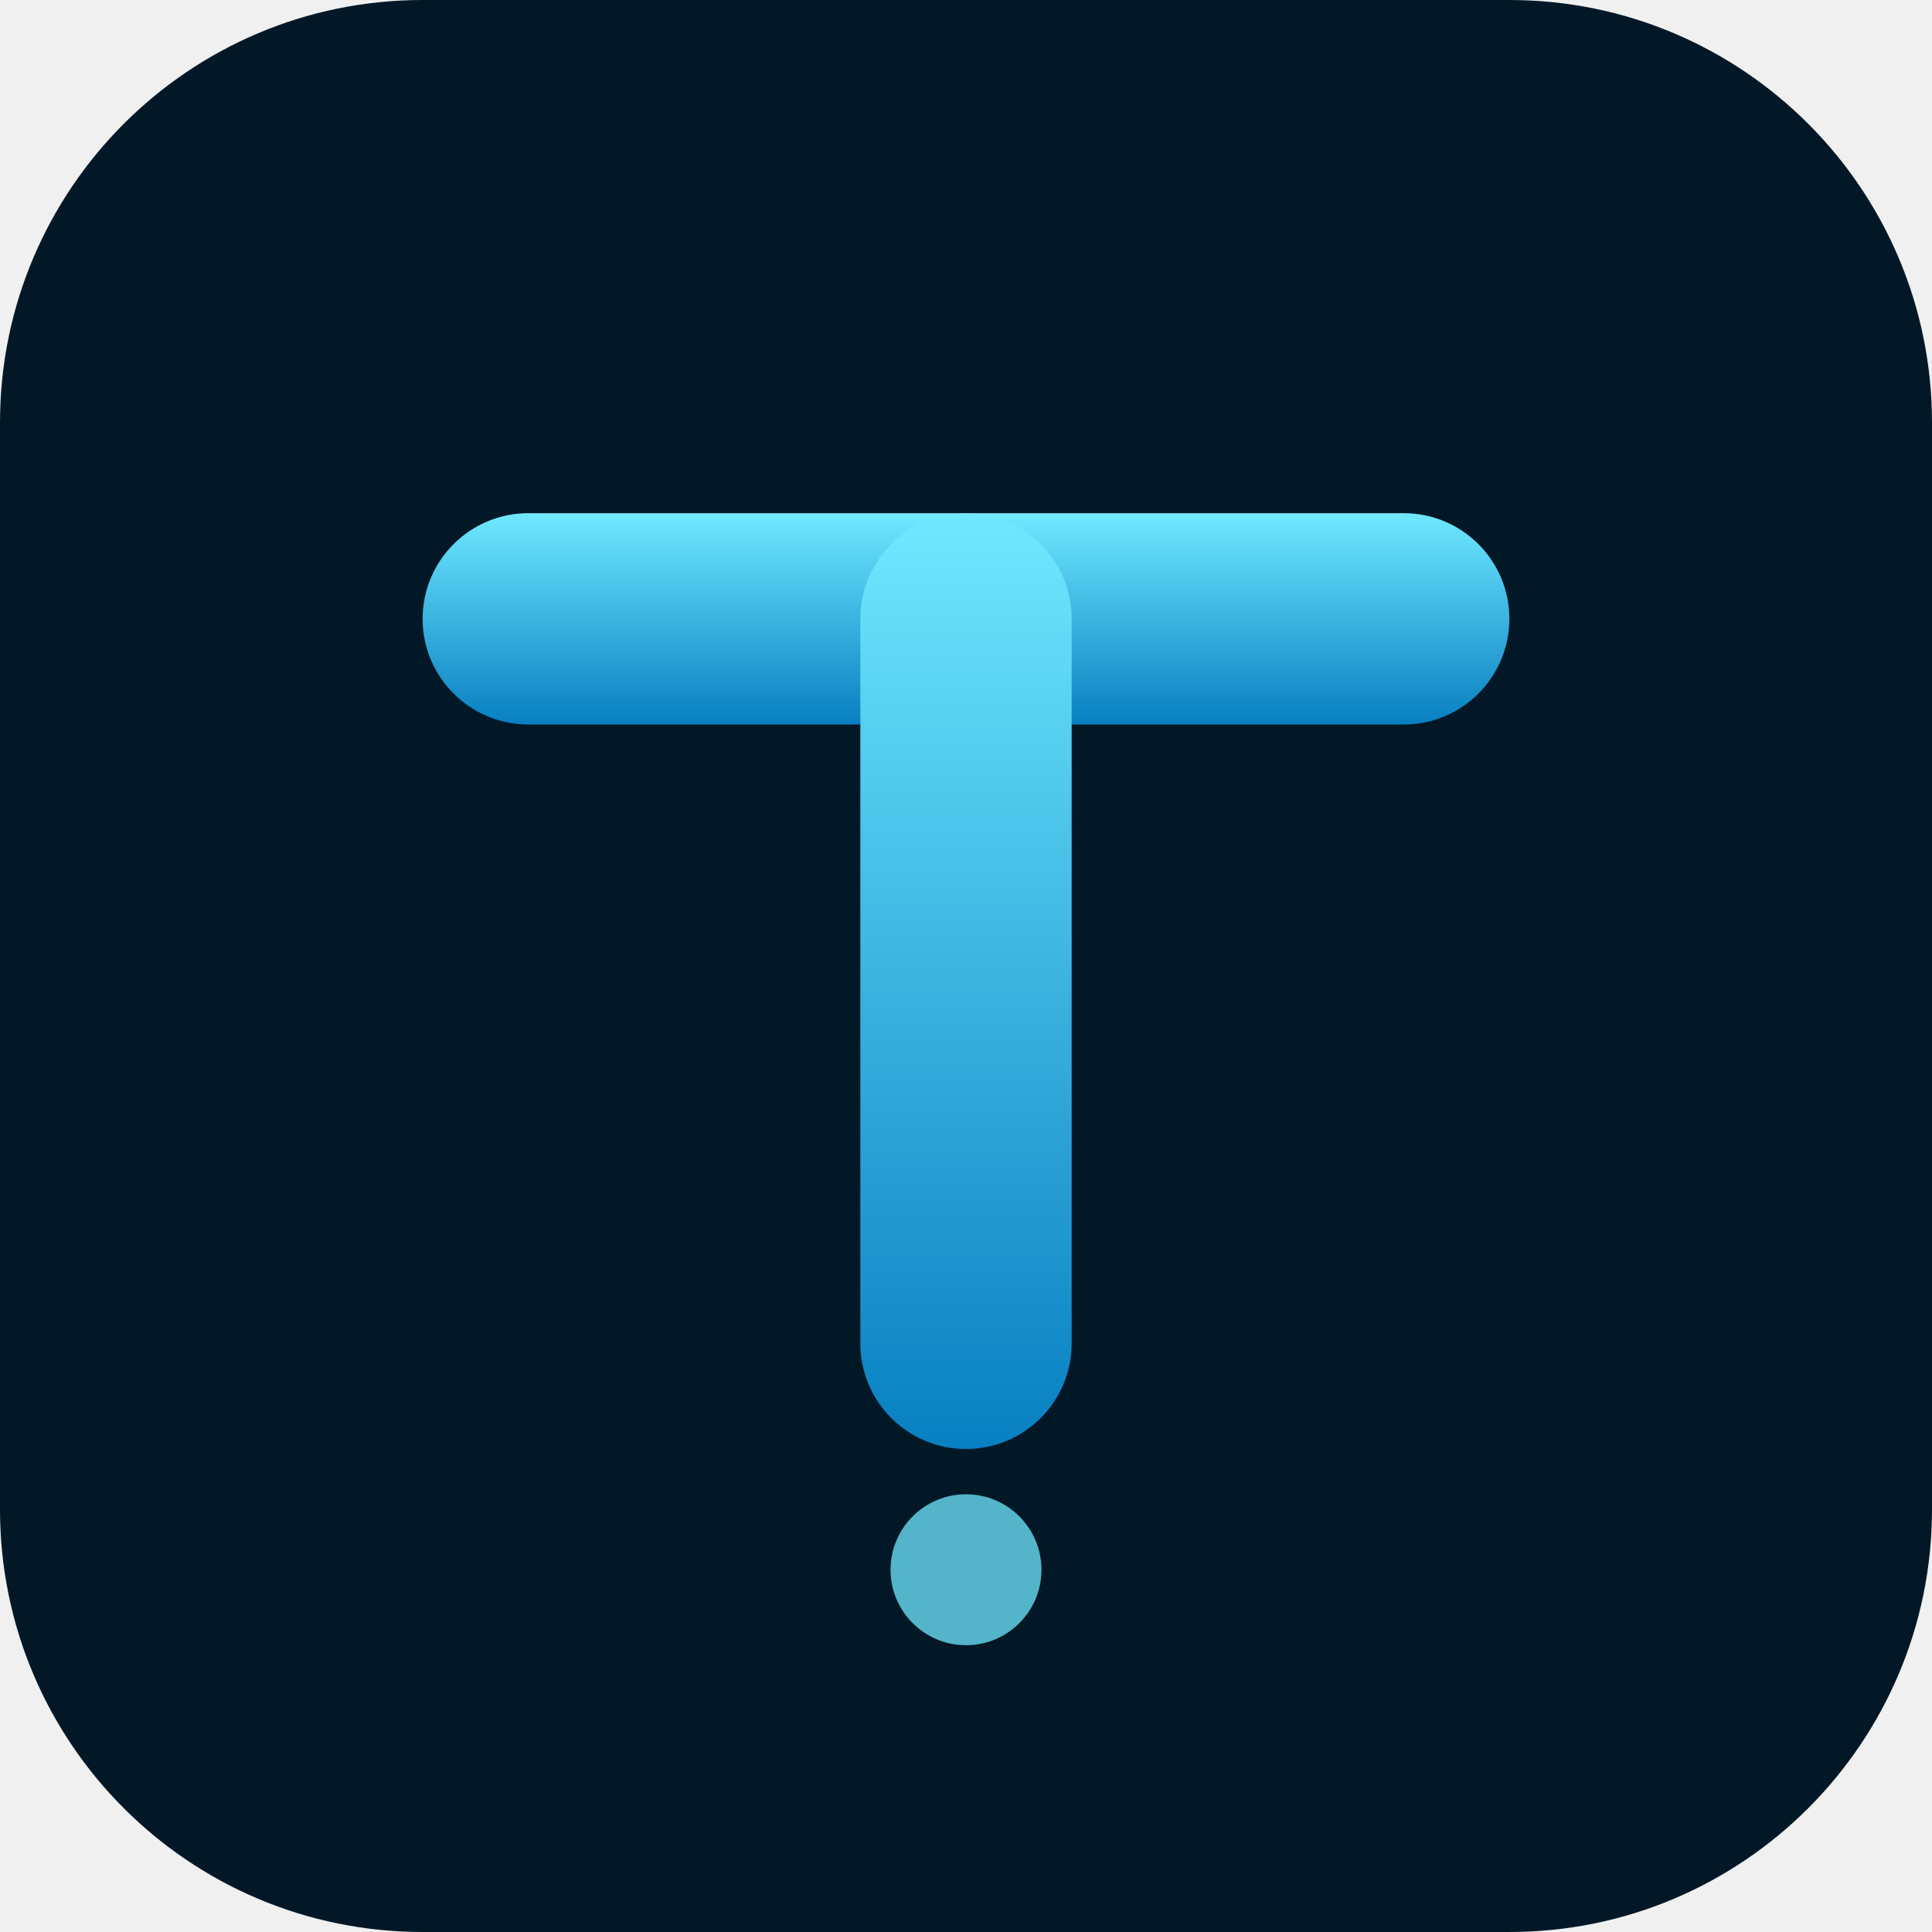
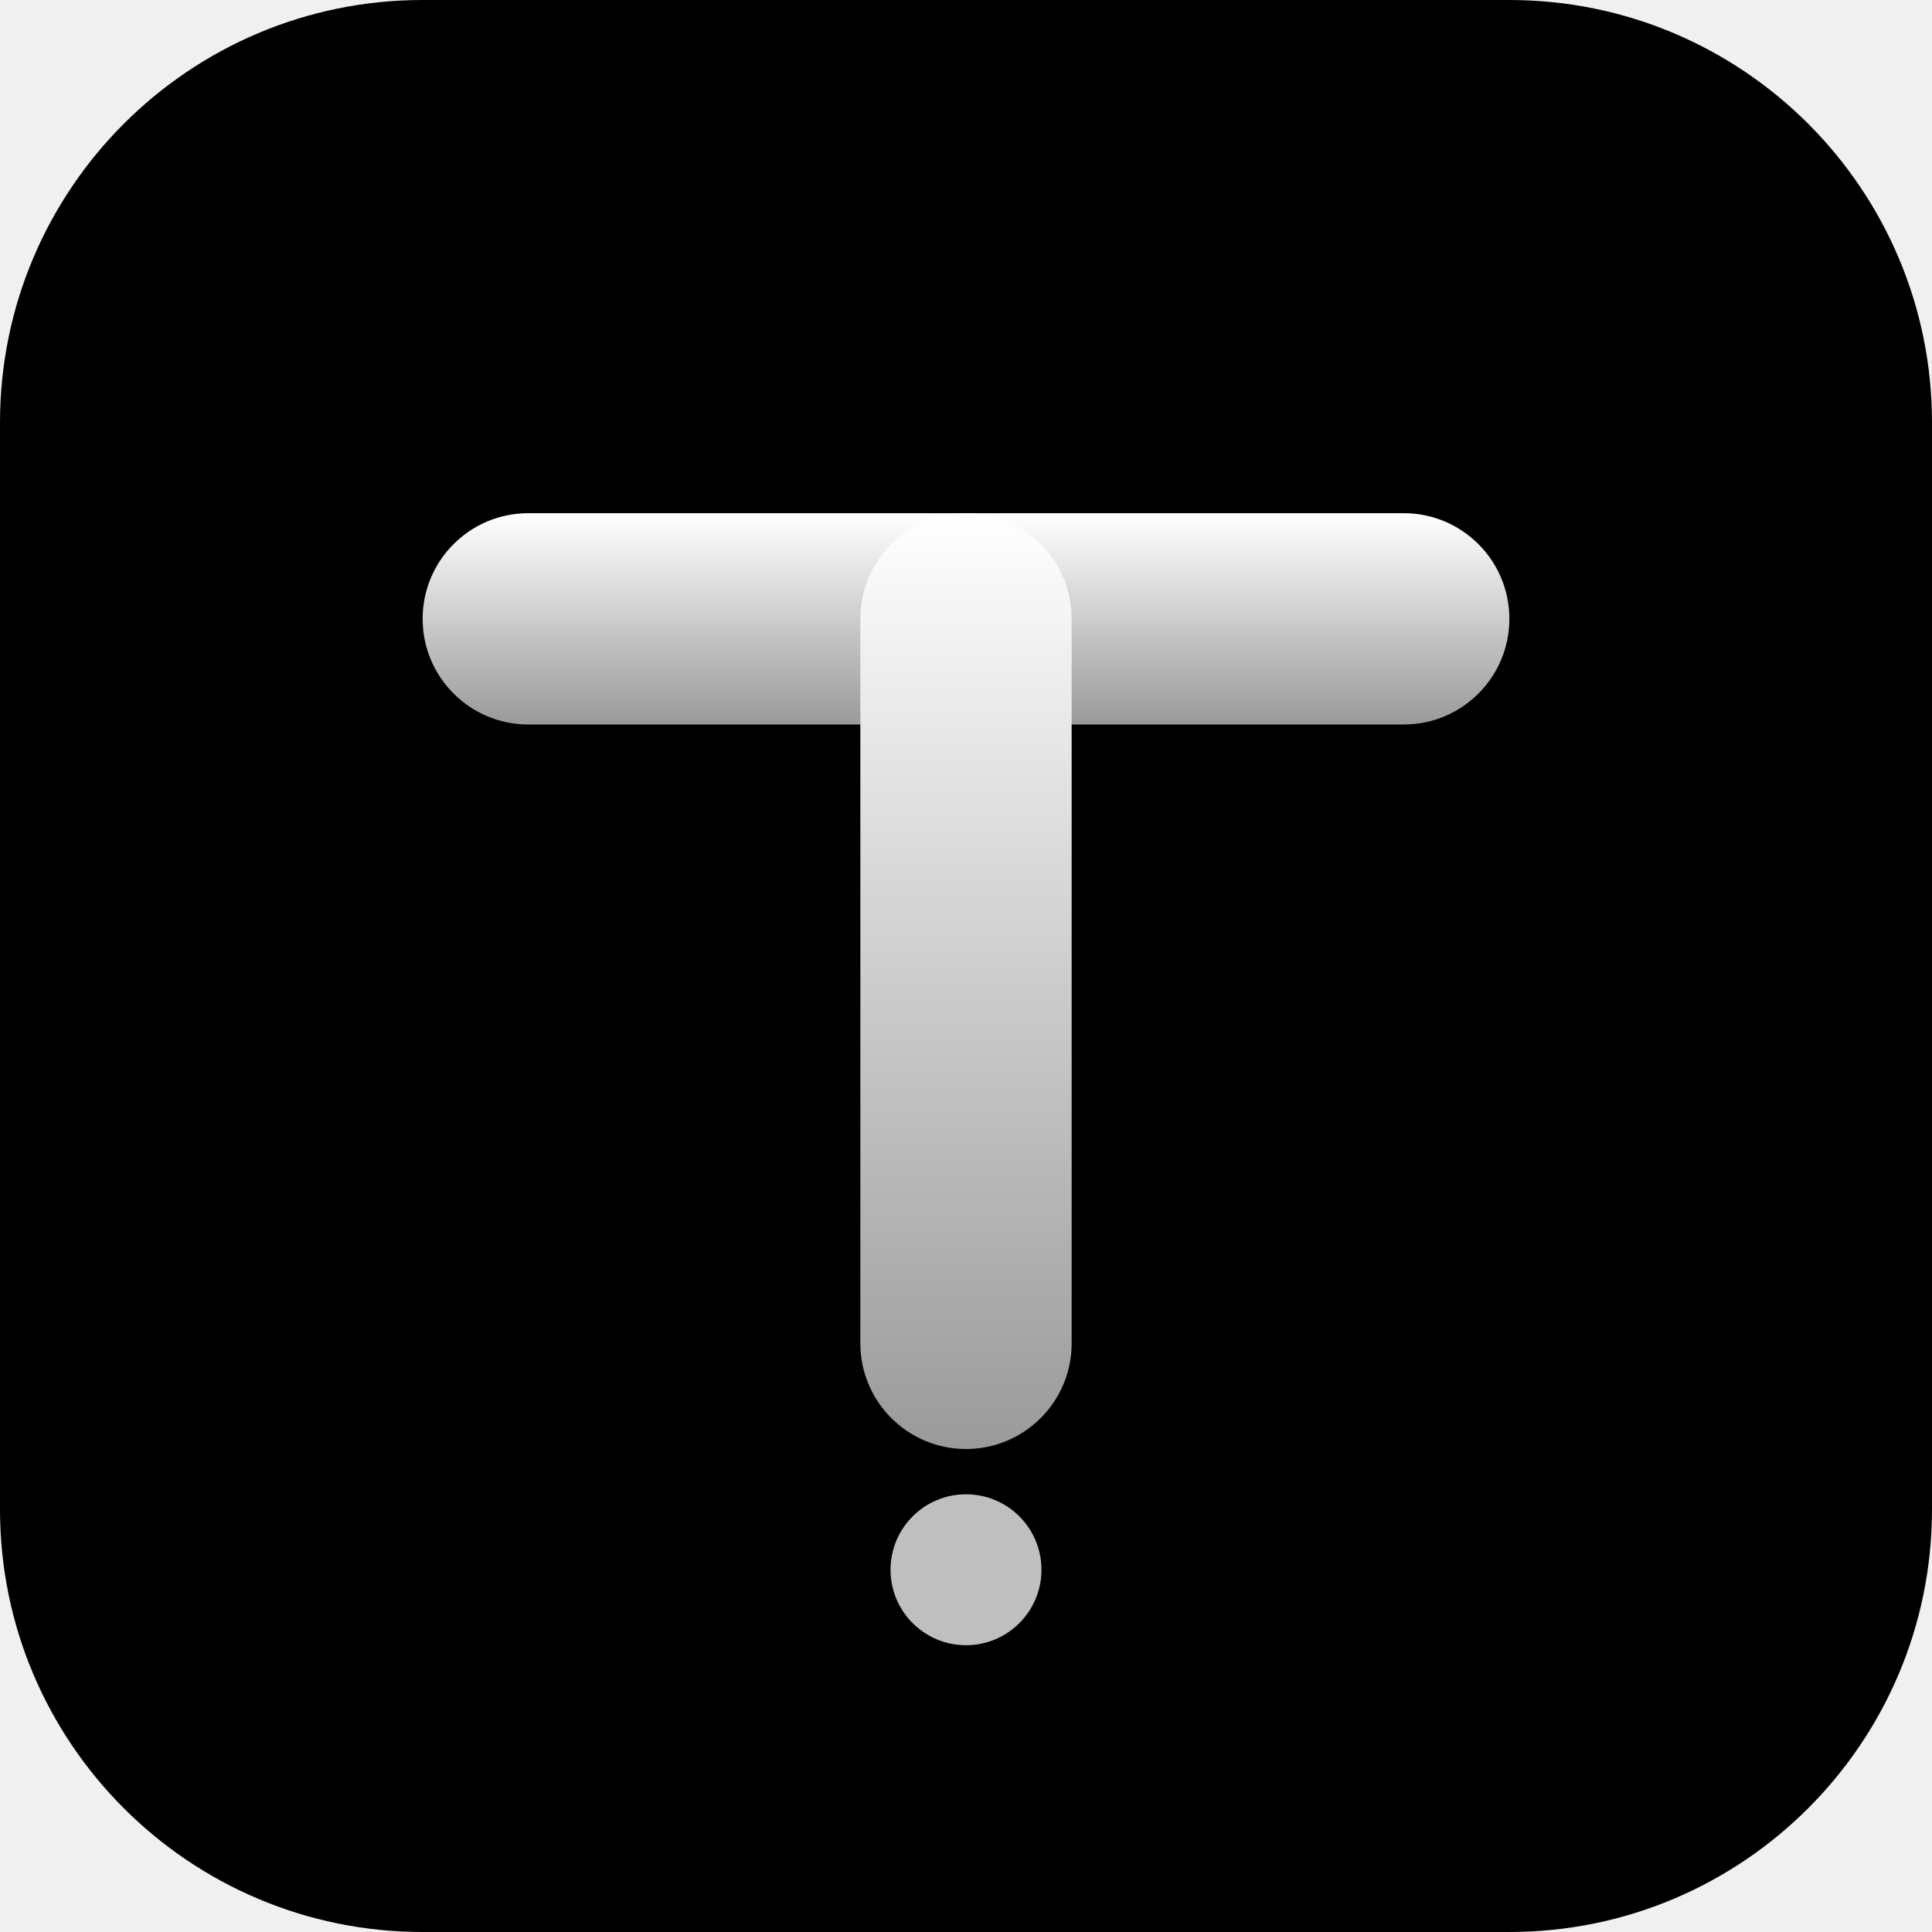
<svg xmlns="http://www.w3.org/2000/svg" viewBox="0 0 64 64">
  <defs>
    <linearGradient id="g" x1="0" y1="0" x2="0" y2="1">
-       <stop offset="0" stop-color="#6FE8FF" />
-       <stop offset="1" stop-color="#087FC1" />
+       <stop offset="0" stop-color="#FFFFFF" />
+       <stop offset="1" stop-color="#9A9A9A" />
    </linearGradient>
  </defs>
-   <rect width="64" height="64" rx="14" fill="#021827" />
+   <rect width="64" height="64" rx="14" fill="#000000" />
  <rect x="14" y="17" width="36" height="7" rx="3.5" fill="url(#g)" />
  <rect x="28.5" y="17" width="7" height="31" rx="3.5" fill="url(#g)" />
-   <circle cx="32" cy="52" r="2.5" fill="#6FE8FF" opacity="0.75" />
+   <circle cx="32" cy="52" r="2.5" fill="#FFFFFF" opacity="0.75" />
</svg>
